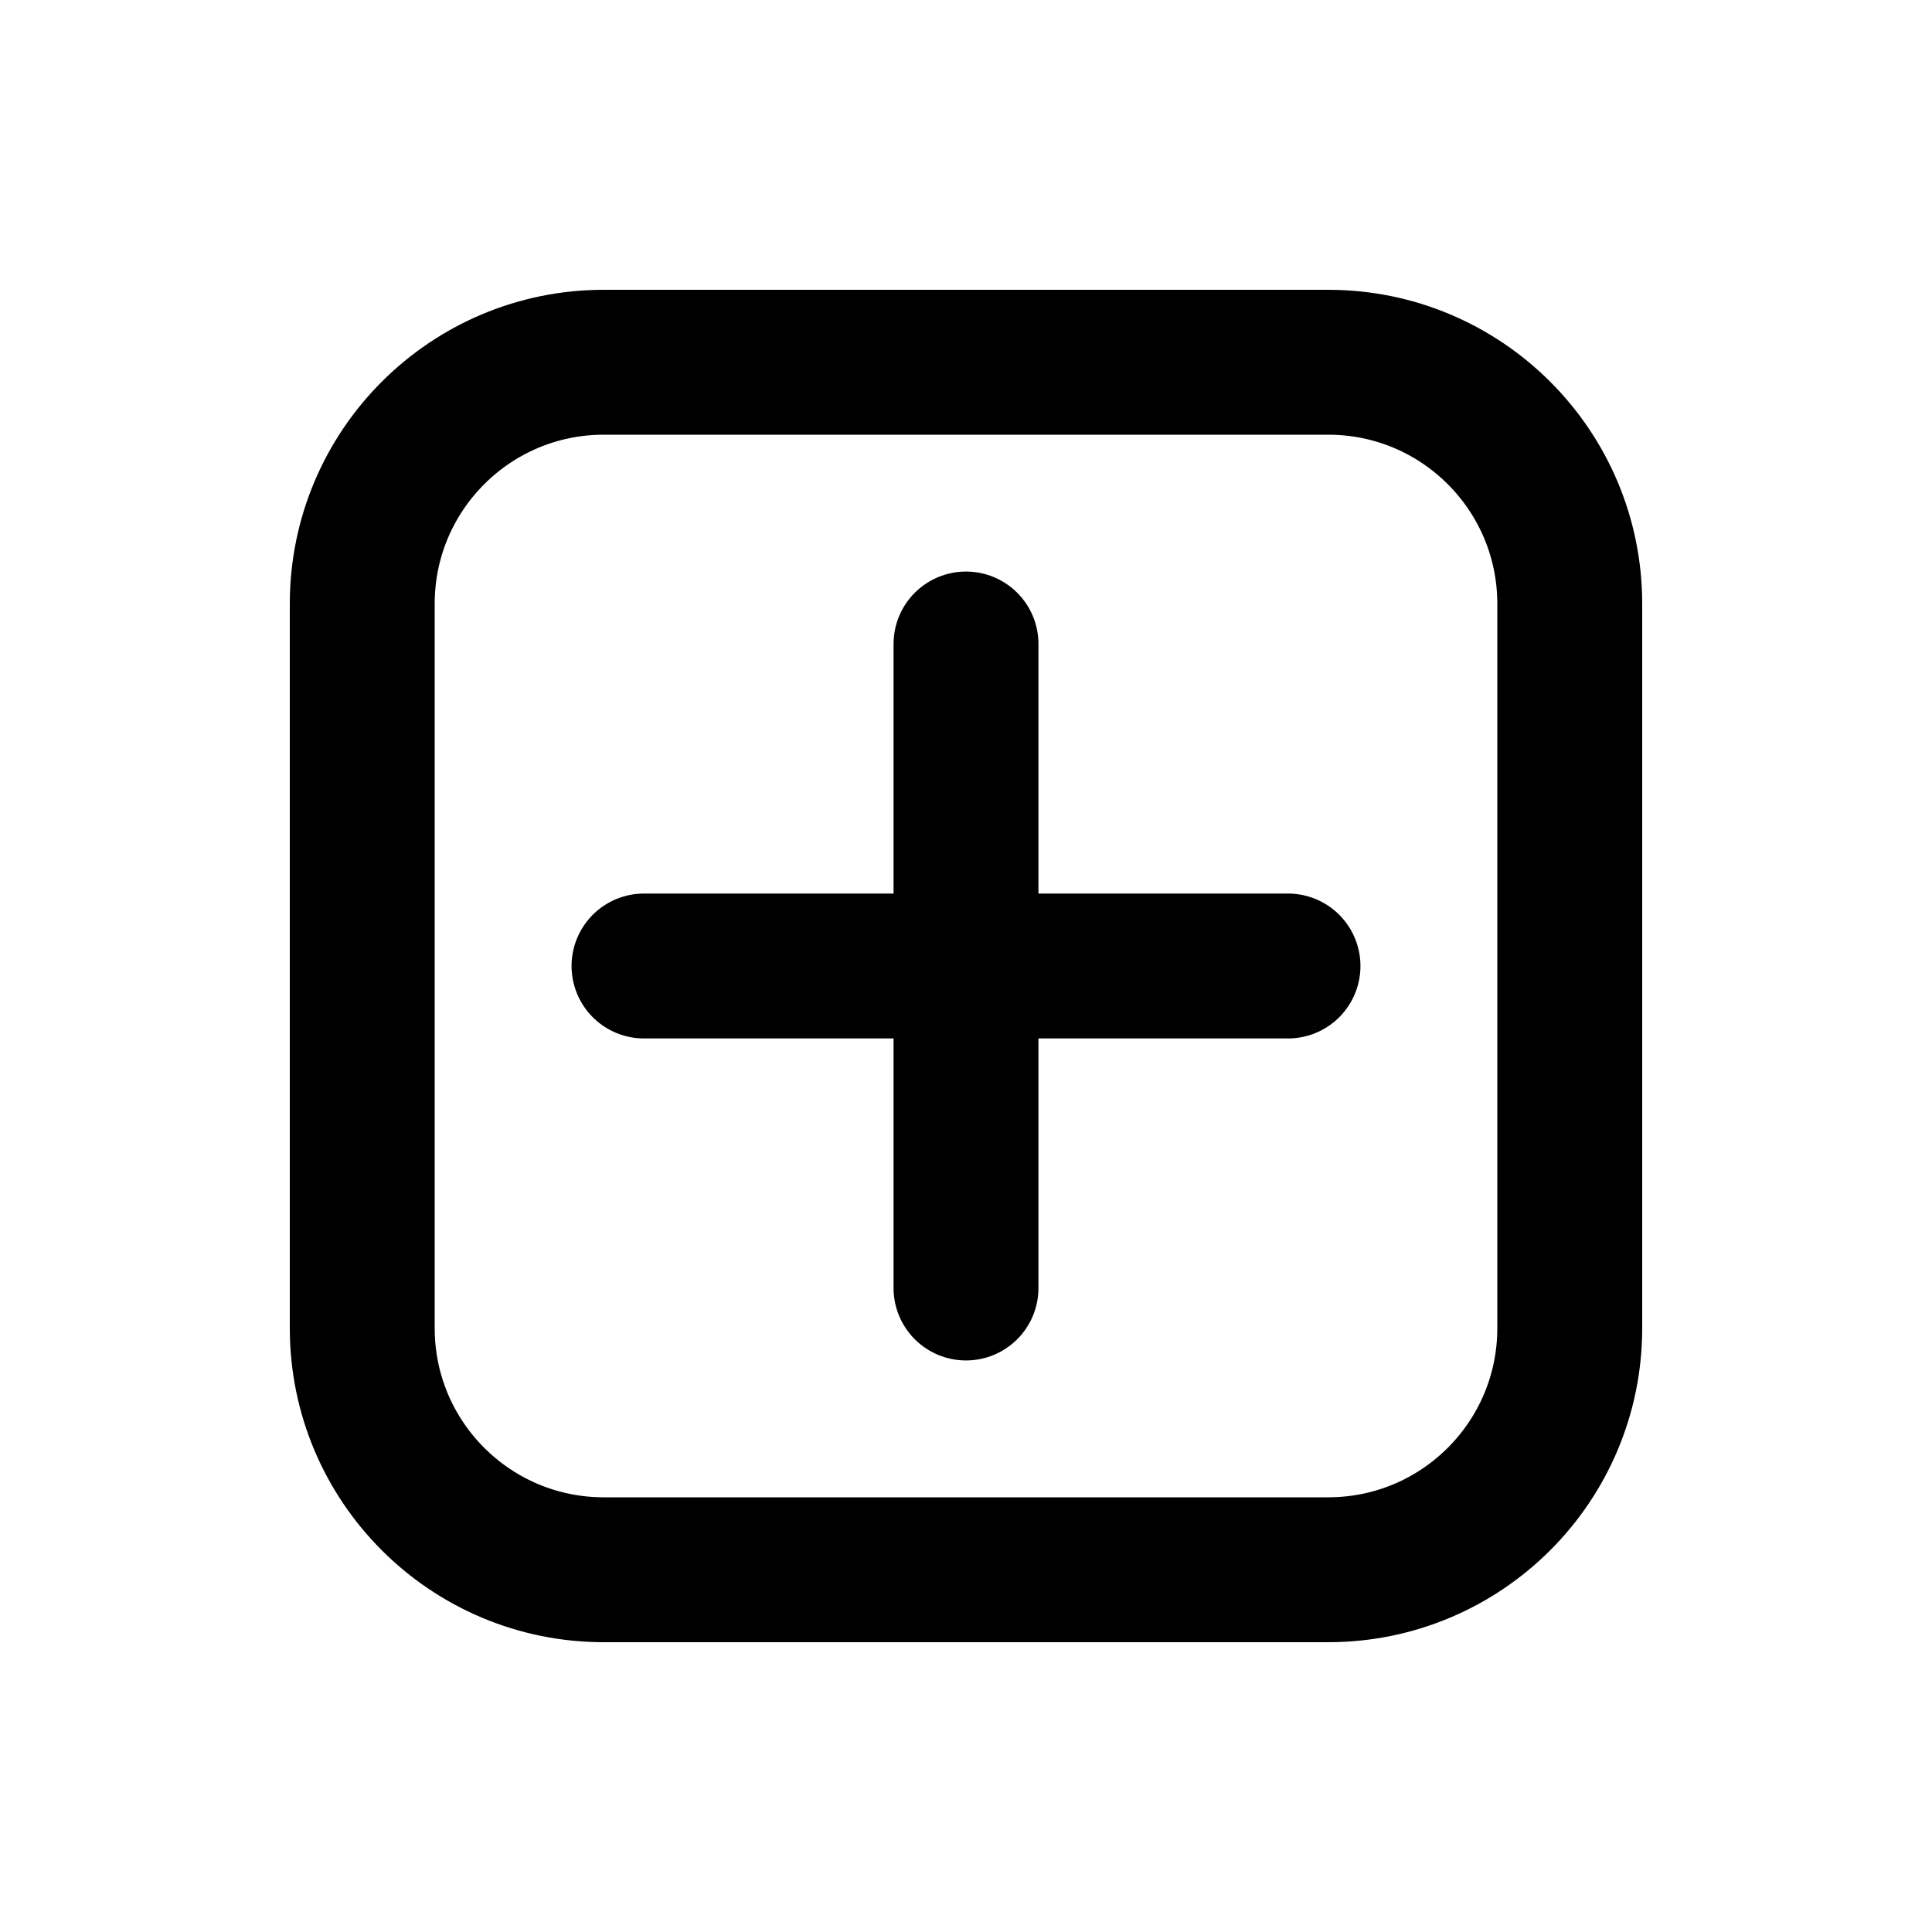
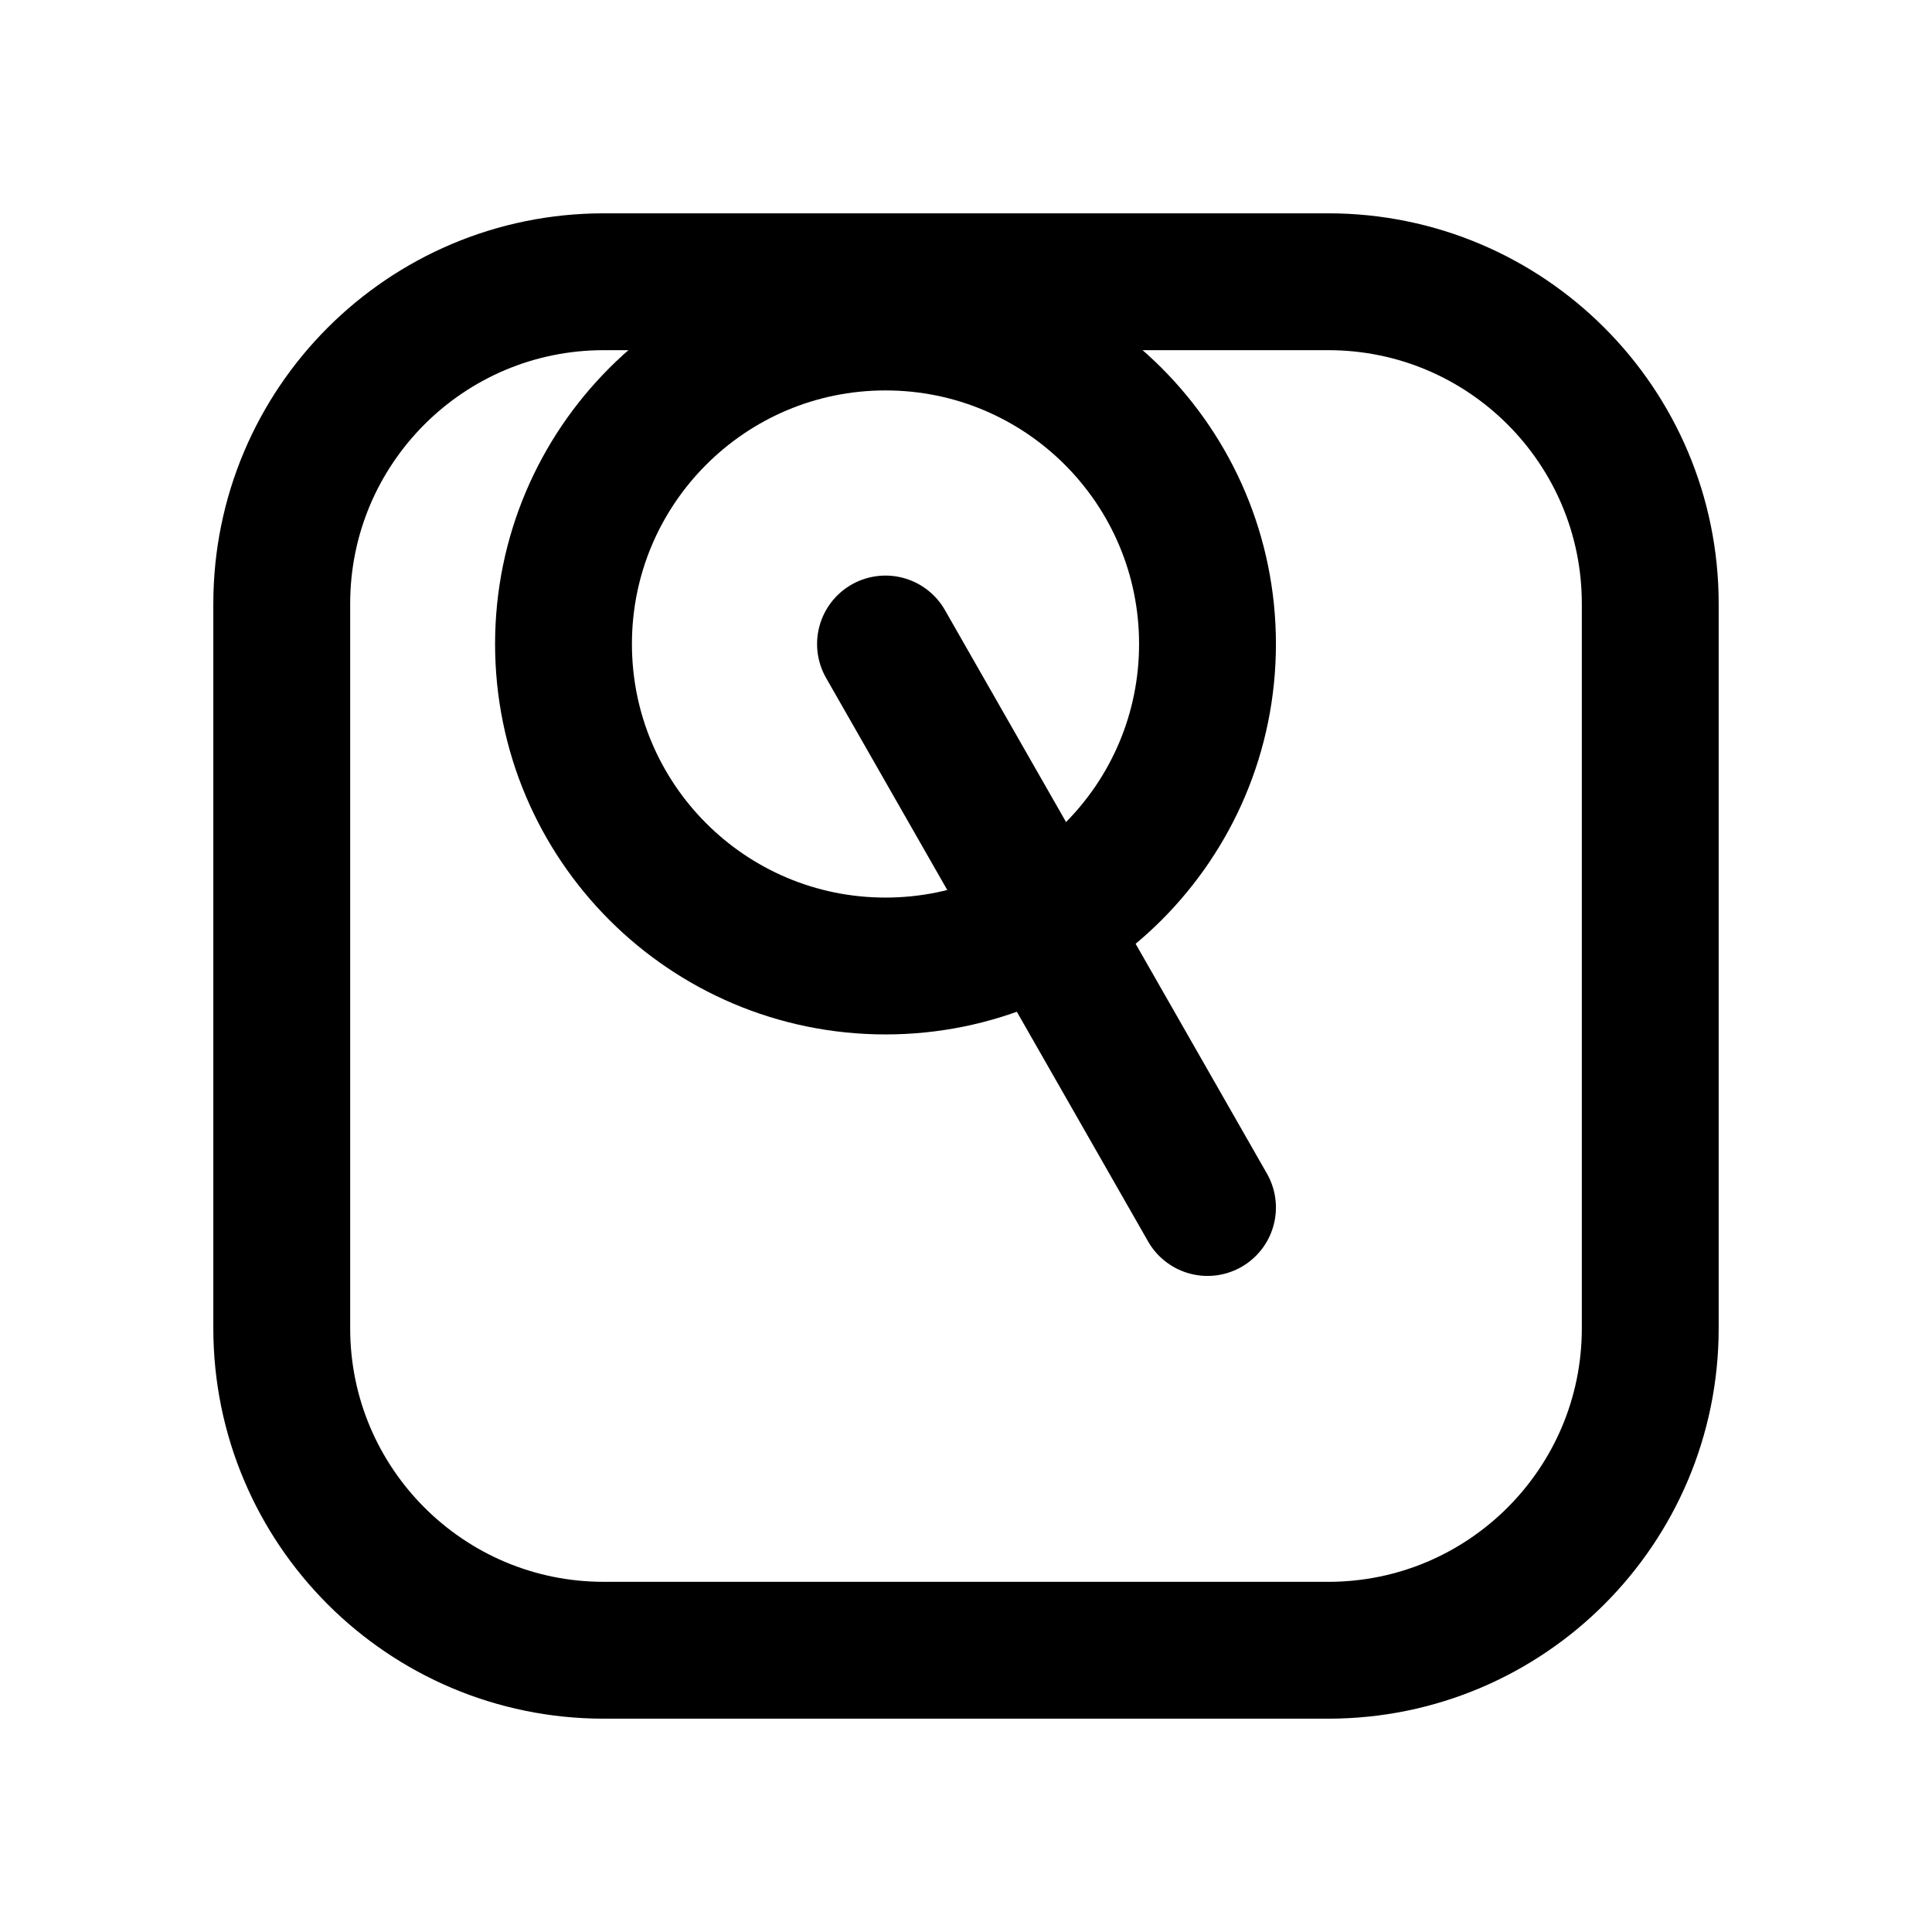
- <svg xmlns="http://www.w3.org/2000/svg" viewBox="0 0 24 24" fill="none" stroke="currentColor" stroke-width="1.8" stroke-linecap="round" stroke-linejoin="round">
-   <rect x="4.5" y="4.5" width="15" height="15" rx="3" />
-   <path d="M8 12h8" />
-   <path d="M12 8v8" />
+ <svg xmlns="http://www.w3.org/2000/svg" viewBox="0 0 24 24" fill="none" stroke="currentColor" stroke-width="1.7" stroke-linecap="round" stroke-linejoin="round">
+   <rect x="3.5" y="3.5" width="17" height="17" rx="4" />
+   <circle cx="11" cy="8" r="4" />
+   <path d="M11 8 L15 15" />
</svg>
